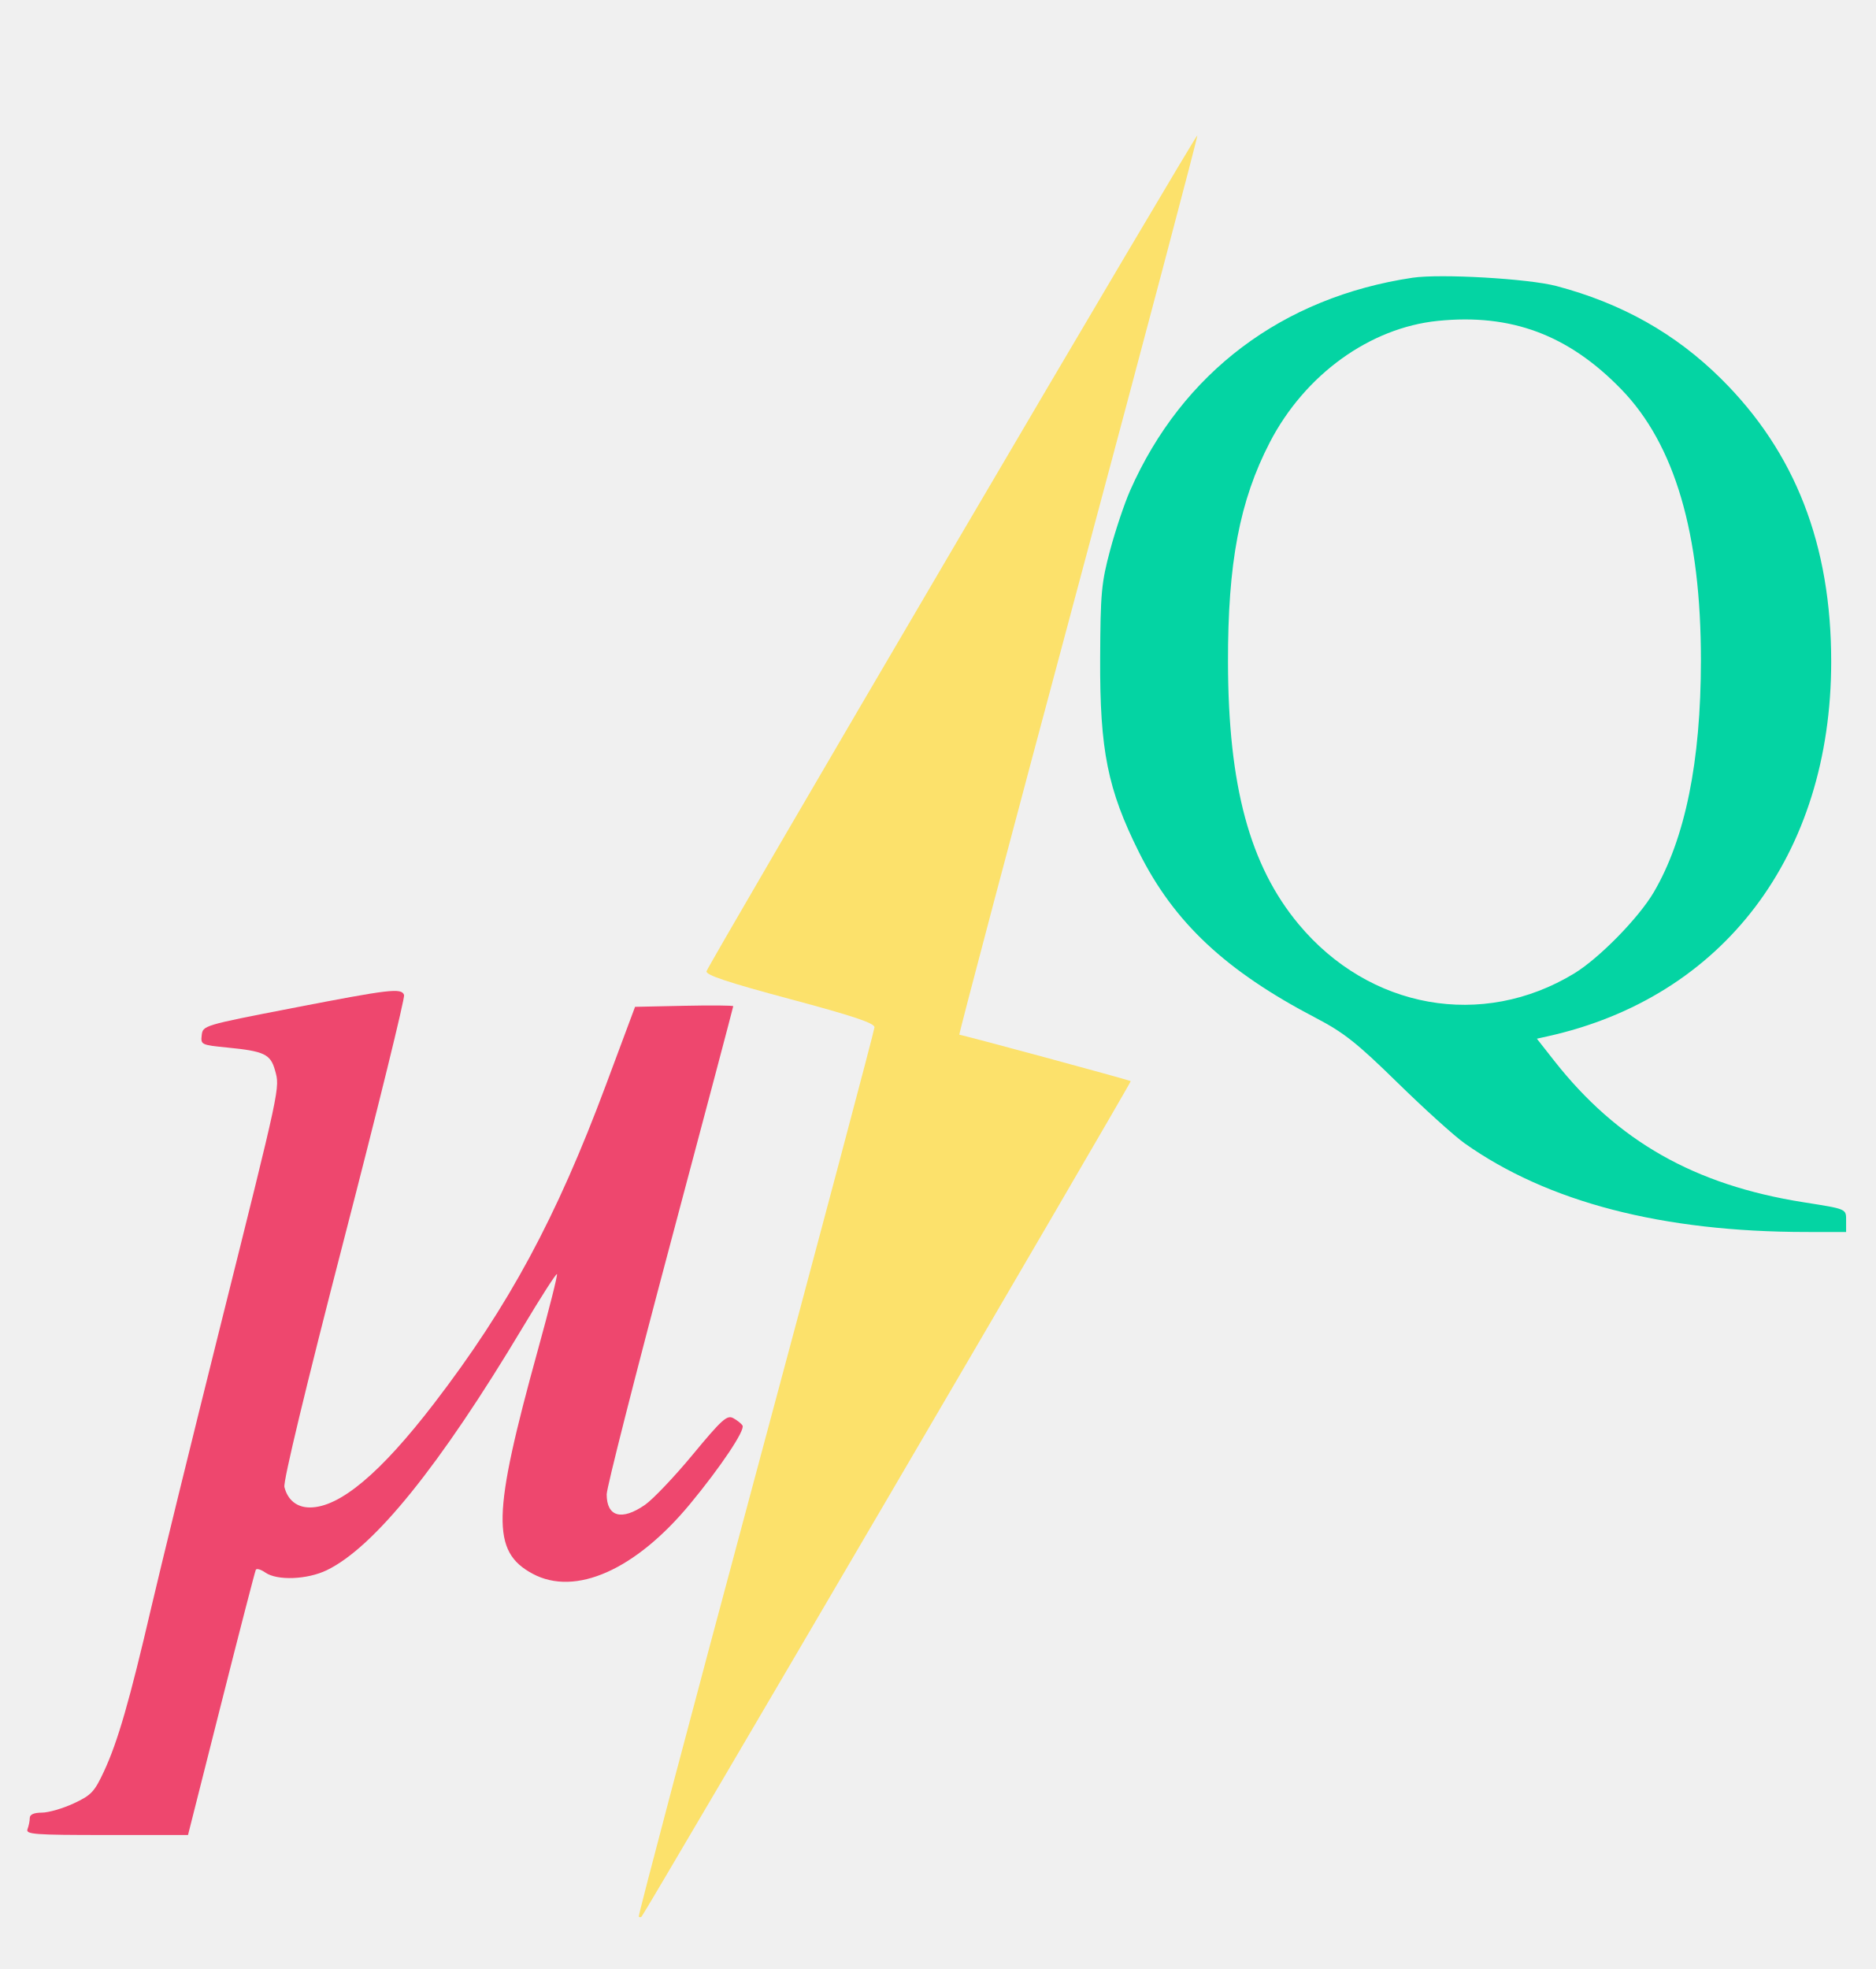
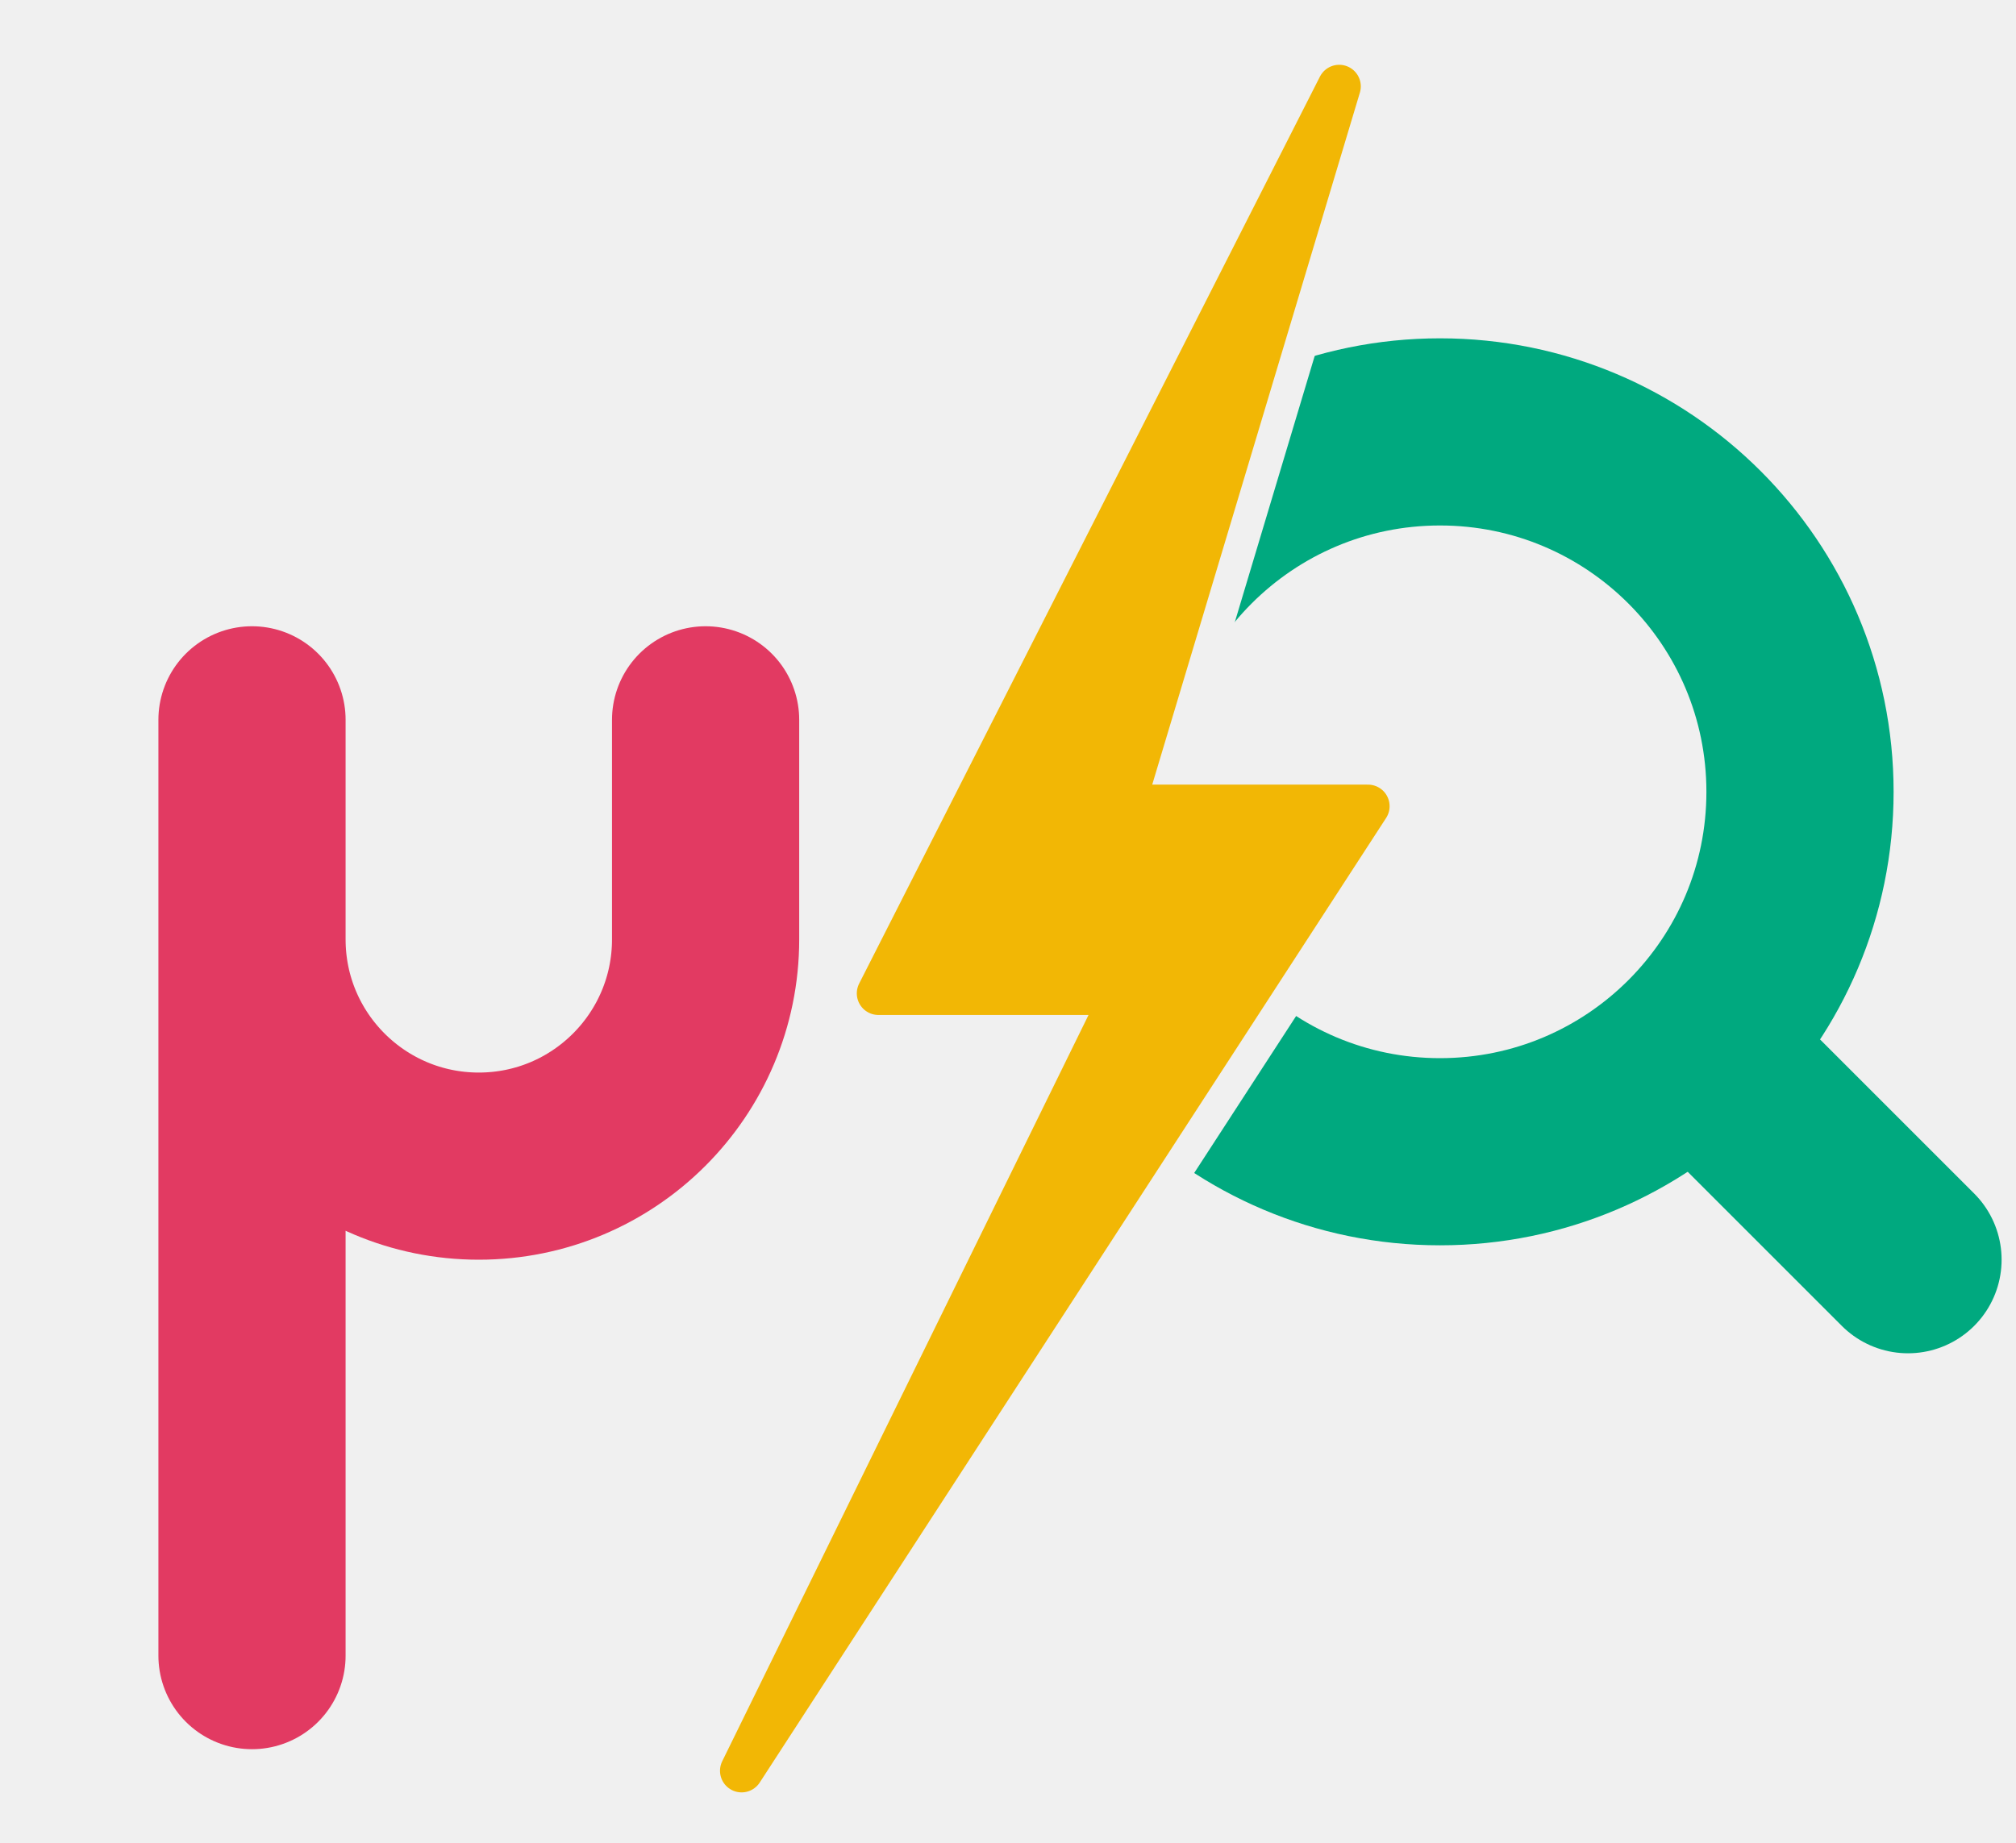
- <svg xmlns="http://www.w3.org/2000/svg" width="504" height="529" viewBox="0 0 504 529" version="1.1">
-   <path d="M 78.500 270.846 C 54.733 275.455, 54.497 275.525, 54.197 278.116 C 53.901 280.667, 54.070 280.748, 61.074 281.439 C 71.009 282.418, 72.691 283.222, 73.892 287.570 C 75.218 292.374, 75.503 291.040, 59.144 356.500 C 51.447 387.300, 43.107 421.283, 40.610 432.017 C 34.834 456.851, 31.646 467.907, 27.993 475.778 C 25.372 481.424, 24.547 482.303, 19.790 484.518 C 16.880 485.872, 13.038 486.985, 11.250 486.990 C 9.116 486.997, 8 487.487, 8 488.418 C 8 489.198, 7.727 490.548, 7.393 491.418 C 6.851 492.831, 9.124 493, 28.650 493 L 50.514 493 59.424 457.750 C 64.323 438.363, 68.512 422.158, 68.732 421.739 C 68.952 421.321, 70.102 421.658, 71.288 422.489 C 74.456 424.708, 82.552 424.395, 87.806 421.852 C 100.545 415.685, 118.162 393.847, 140.493 356.541 C 145.308 348.496, 149.425 342.091, 149.641 342.308 C 149.858 342.525, 147.561 351.656, 144.537 362.601 C 132.229 407.150, 131.999 416.843, 143.105 422.812 C 154.545 428.960, 170.714 421.801, 185.375 404.096 C 193.599 394.164, 200.252 384.217, 199.493 382.989 C 199.161 382.451, 198.032 381.552, 196.985 380.992 C 195.330 380.106, 193.917 381.381, 186.130 390.789 C 181.207 396.737, 175.427 402.818, 173.286 404.302 C 167.028 408.638, 163 407.527, 163 401.465 C 163 399.741, 170.650 369.620, 180 334.529 C 189.350 299.439, 197 270.552, 197 270.335 C 197 270.119, 191.065 270.068, 183.811 270.221 L 170.622 270.500 162.792 291.500 C 149.485 327.191, 136.681 350.922, 116.663 377 C 102.224 395.810, 91.259 405, 83.256 405 C 79.765 405, 77.293 403.016, 76.413 399.509 C 76.048 398.056, 82.175 372.595, 92.444 332.885 C 101.586 297.536, 108.840 268.025, 108.564 267.307 C 107.826 265.383, 104.889 265.729, 78.500 270.846" stroke="none" fill="#ee476e" fill-rule="evenodd" />
-   <path d="M 255.761 147.798 C 219.674 209.265, 190.002 260.178, 189.824 260.938 C 189.585 261.955, 195.491 263.923, 212.249 268.410 C 229.233 272.957, 234.986 274.880, 234.950 276 C 234.924 276.825, 220.578 330.825, 203.071 396 C 185.564 461.175, 171.411 514.687, 171.620 514.917 C 171.829 515.146, 172.171 515.146, 172.381 514.917 C 173.493 513.700, 304.052 290.719, 303.800 290.468 C 303.507 290.177, 258.527 278, 257.746 278 C 257.529 278, 271.903 223.705, 289.688 157.345 C 307.473 90.986, 321.878 36.545, 321.699 36.366 C 321.520 36.187, 291.848 86.332, 255.761 147.798" stroke="none" fill="#fce16b" fill-rule="evenodd" />
-   <path d="M 379.500 74.620 C 344.517 79.865, 317.654 100.101, 303.649 131.758 C 302.127 135.200, 299.708 142.400, 298.274 147.758 C 295.909 156.600, 295.660 159.301, 295.584 177 C 295.478 201.586, 297.590 212.103, 306.027 229 C 315.435 247.842, 329.311 260.840, 353.500 273.469 C 361.076 277.425, 364.557 280.183, 375.500 290.897 C 382.650 297.898, 390.750 305.219, 393.500 307.166 C 415.835 322.979, 446.572 330.961, 485.250 330.991 L 496 331 496 328.019 C 496 324.723, 496.336 324.870, 484.500 322.994 C 455.272 318.360, 434.536 306.581, 417.551 284.961 L 412.914 279.060 415.707 278.442 C 462.979 267.985, 491.962 229.756, 491.994 177.822 C 492.013 146.345, 482.329 121.469, 462.362 101.709 C 450.120 89.593, 435.716 81.490, 418.175 76.849 C 410.658 74.861, 386.993 73.496, 379.500 74.620 M 386.311 86.206 C 368.018 88.058, 350.564 100.680, 341.153 118.861 C 333.048 134.522, 329.870 151.251, 329.927 177.967 C 329.997 211.126, 335.772 232.527, 348.905 248.299 C 367.909 271.121, 398.238 276.542, 422.947 261.532 C 429.637 257.468, 440.292 246.590, 444.328 239.704 C 452.766 225.306, 456.975 204.623, 456.992 177.474 C 457.013 143.369, 449.977 119.406, 435.588 104.583 C 421.382 89.948, 406.002 84.213, 386.311 86.206" stroke="none" fill="#04d4a3" fill-rule="evenodd" />
+ <svg xmlns="http://www.w3.org/2000/svg" viewBox="0 0 560 512" width="560" height="512">
+   <defs>
+     <mask id="uq-knockout" maskUnits="userSpaceOnUse" x="0" y="0" width="560" height="512">
+       <rect width="560" height="512" fill="#fff" />
+       <path d="M372 24 L244 276 L312 276 L206 492 L380 224 L312 224 Z" fill="#000" stroke="#000" stroke-width="30" stroke-linejoin="round" />
+     </mask>
+   </defs>
+   <g mask="url(#uq-knockout)" fill="none" stroke-width="52" stroke-linecap="round">
+     <path d="M70 200 V460 M70 261 A63 63 0 0 0 196 261 V200" stroke="#e23a62" />
+     <circle cx="400" cy="220" r="100" stroke="#00a97f" />
+     <path d="M471 291 L530 350" stroke="#00a97f" />
+   </g>
+   <path d="M372 24 L244 276 L312 276 L206 492 L380 224 L312 224 Z" fill="#f2b705" stroke="#f2b705" stroke-width="12" stroke-linejoin="round" />
</svg>
